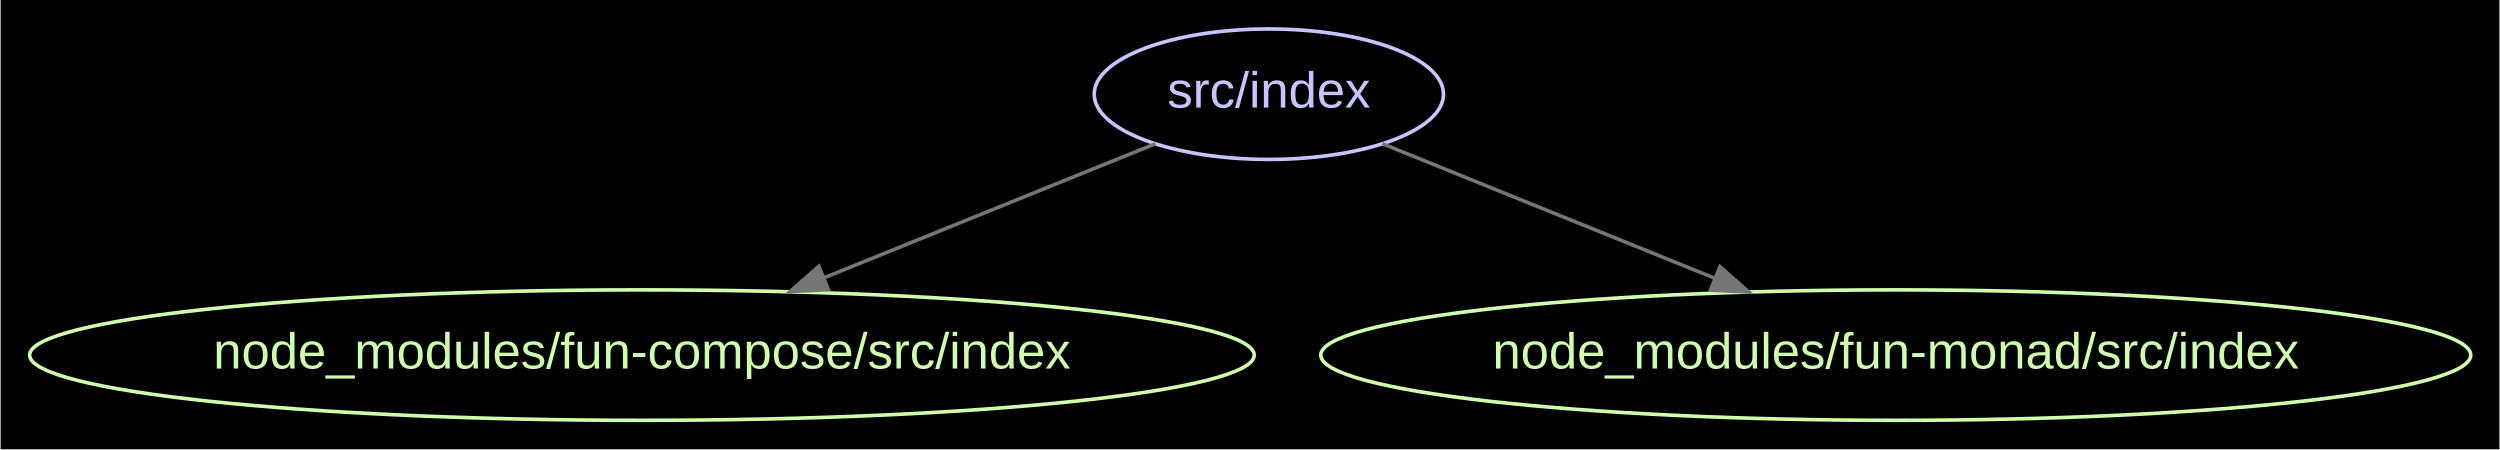
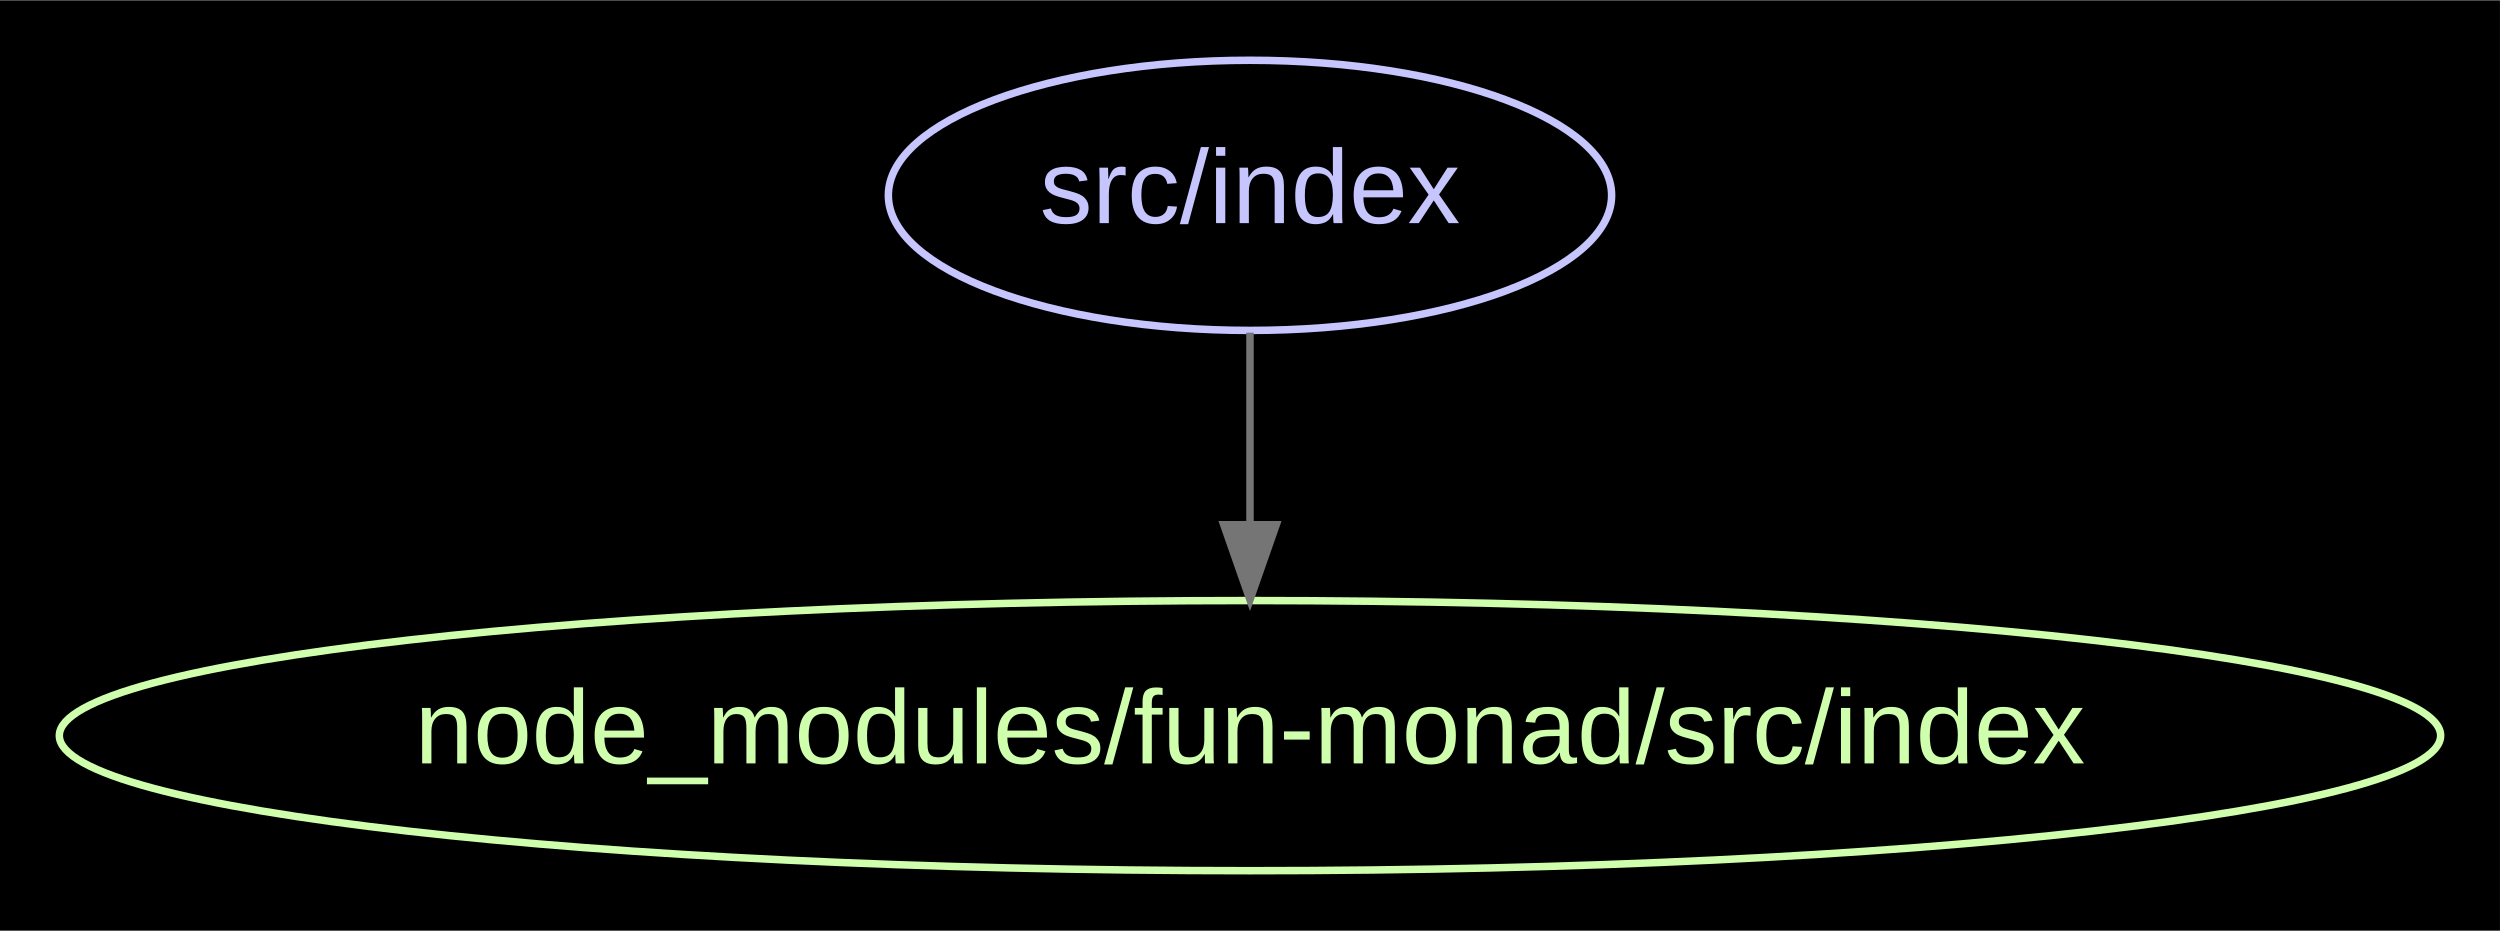
- <svg xmlns="http://www.w3.org/2000/svg" width="690pt" height="124pt" viewBox="0.00 0.00 689.55 123.98">
+ <svg xmlns="http://www.w3.org/2000/svg" width="333pt" height="124pt" viewBox="0.00 0.00 333.16 123.98">
  <g id="graph0" class="graph" transform="scale(1 1) rotate(0) translate(7.992 115.992)">
-     <polygon fill="#000000" stroke="none" points="-7.992,7.992 -7.992,-115.992 681.563,-115.992 681.563,7.992 -7.992,7.992" />
+     <polygon fill="#000000" stroke="none" points="-7.992,7.992 -7.992,-115.992 325.164,-115.992 325.164,7.992 -7.992,7.992" />
    <g id="node1" class="node">
-       <ellipse fill="none" stroke="#c6c5fe" cx="341.985" cy="-90" rx="48.192" ry="18" />
-       <text text-anchor="middle" x="341.985" y="-86.3" font-family="Arial" font-size="14.00" fill="#c6c5fe">src/index</text>
+       <ellipse fill="none" stroke="#c6c5fe" cx="158.586" cy="-90" rx="48.192" ry="18" />
+       <text text-anchor="middle" x="158.586" y="-86.3" font-family="Arial" font-size="14.00" fill="#c6c5fe">src/index</text>
    </g>
    <g id="node2" class="node">
-       <ellipse fill="none" stroke="#cfffac" cx="168.985" cy="-18" rx="168.97" ry="18" />
-       <text text-anchor="middle" x="168.985" y="-14.3" font-family="Arial" font-size="14.00" fill="#cfffac">node_modules/fun-compose/src/index</text>
+       <ellipse fill="none" stroke="#cfffac" cx="158.586" cy="-18" rx="158.672" ry="18" />
+       <text text-anchor="middle" x="158.586" y="-14.3" font-family="Arial" font-size="14.00" fill="#cfffac">node_modules/fun-monad/src/index</text>
    </g>
    <g id="edge1" class="edge">
-       <path fill="none" stroke="#757575" d="M310.656,-76.323C285.176,-66.014 248.735,-51.269 219.192,-39.315" />
-       <polygon fill="#757575" stroke="#757575" points="220.448,-36.048 209.865,-35.541 217.823,-42.537 220.448,-36.048" />
-     </g>
-     <g id="node3" class="node">
-       <ellipse fill="none" stroke="#cfffac" cx="514.985" cy="-18" rx="158.672" ry="18" />
-       <text text-anchor="middle" x="514.985" y="-14.3" font-family="Arial" font-size="14.00" fill="#cfffac">node_modules/fun-monad/src/index</text>
-     </g>
-     <g id="edge2" class="edge">
-       <path fill="none" stroke="#757575" d="M373.314,-76.323C398.882,-65.978 435.487,-51.167 465.083,-39.191" />
-       <polygon fill="#757575" stroke="#757575" points="466.466,-42.408 474.423,-35.412 463.841,-35.919 466.466,-42.408" />
+       <path fill="none" stroke="#757575" d="M158.586,-71.697C158.586,-63.983 158.586,-54.712 158.586,-46.112" />
+       <polygon fill="#757575" stroke="#757575" points="162.086,-46.104 158.586,-36.104 155.086,-46.104 162.086,-46.104" />
    </g>
  </g>
</svg>
